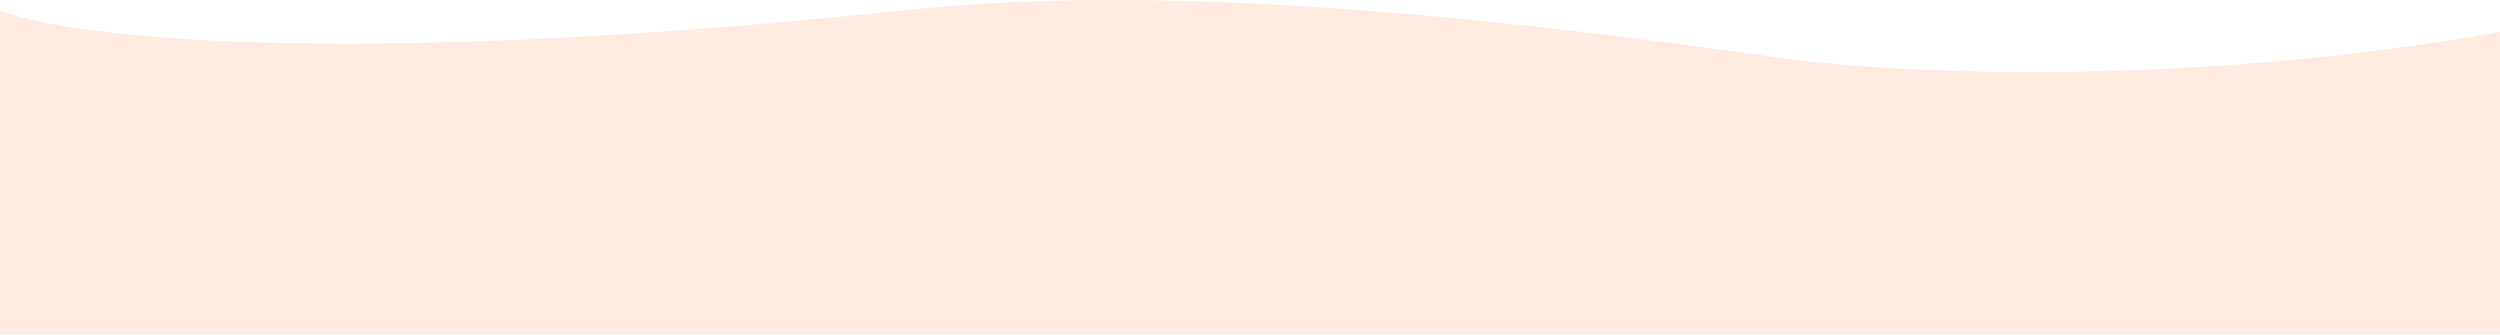
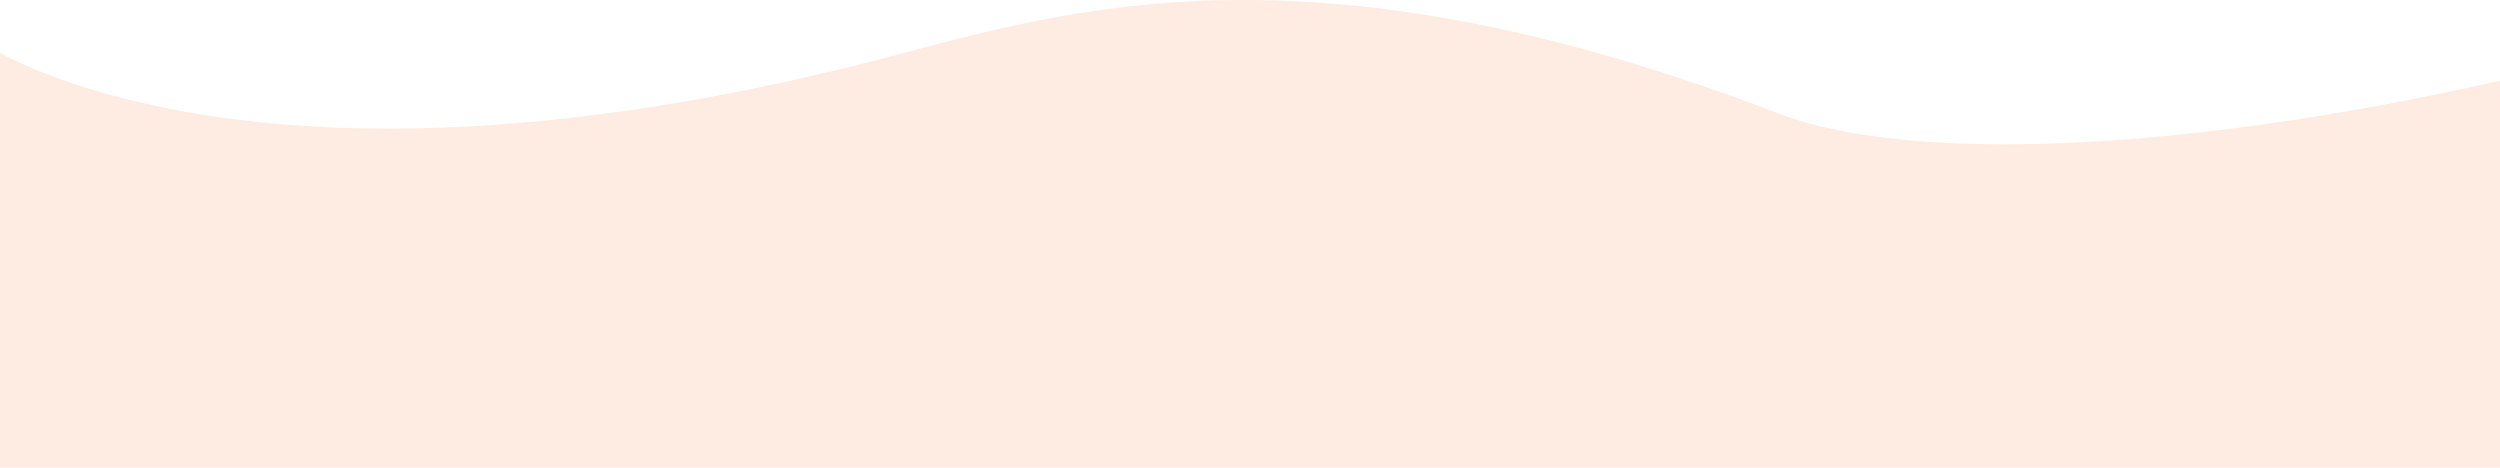
- <svg xmlns="http://www.w3.org/2000/svg" width="2440" height="326" viewBox="0 0 2440 326" fill="none">
-   <path d="M2440 326V31.225C2125.47 86.851 1839.83 71.169 1736.32 56.375C1288.62 -7.616 1051.64 -7.621 881.802 10.143C318.861 69.024 59.375 34.677 0 10.143V326H2440Z" fill="#FEEBE1" />
+ <svg xmlns="http://www.w3.org/2000/svg" width="1449" height="271" viewBox="0 0 1449 271" fill="none">
+   <path d="M1449 271V46.77C1262.22 89.084 1105.37 94.346 1031.12 65.901C772.358 -33.23 634.468 1.02 523.66 30.734C193.738 119.205 35.26 49.396 0 30.734V271H1449Z" fill="#FEEBE1" />
</svg>
